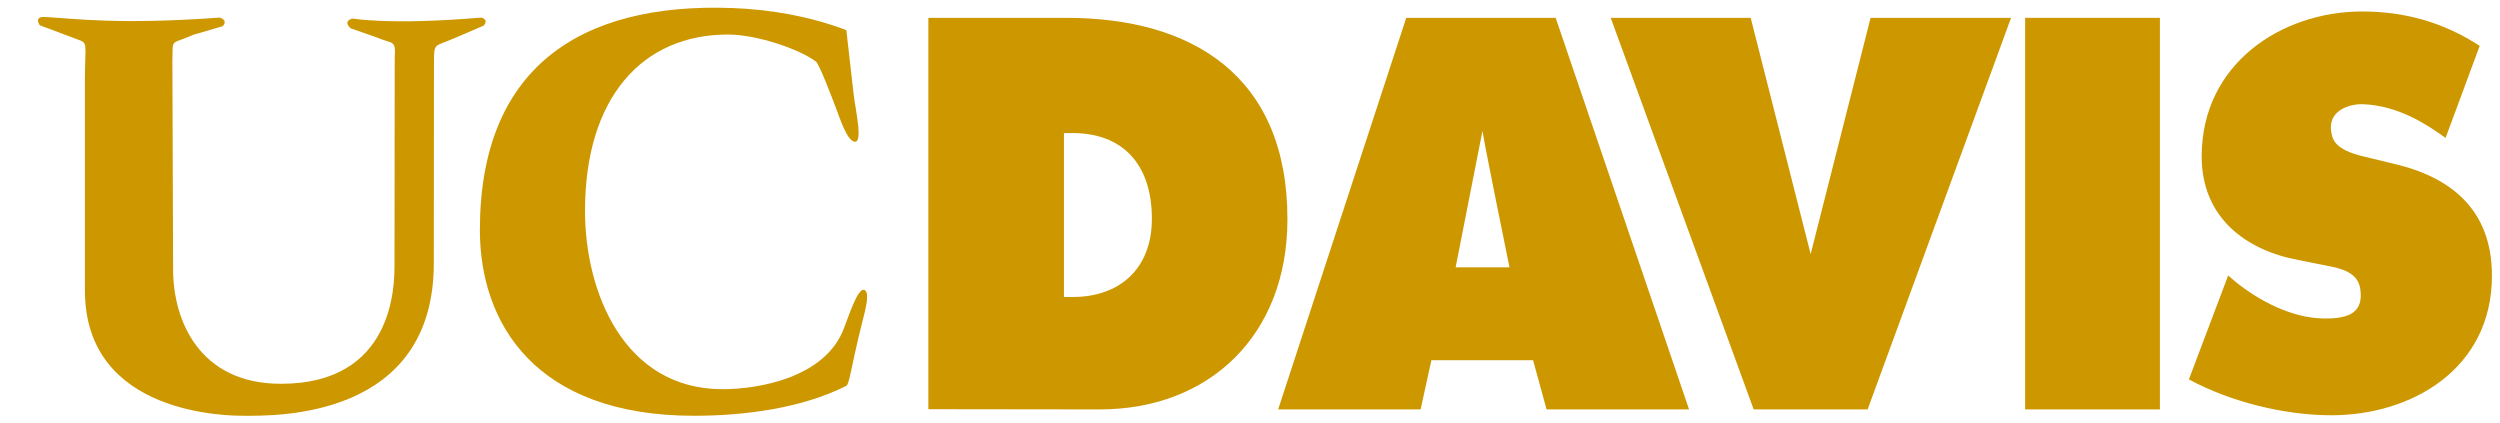
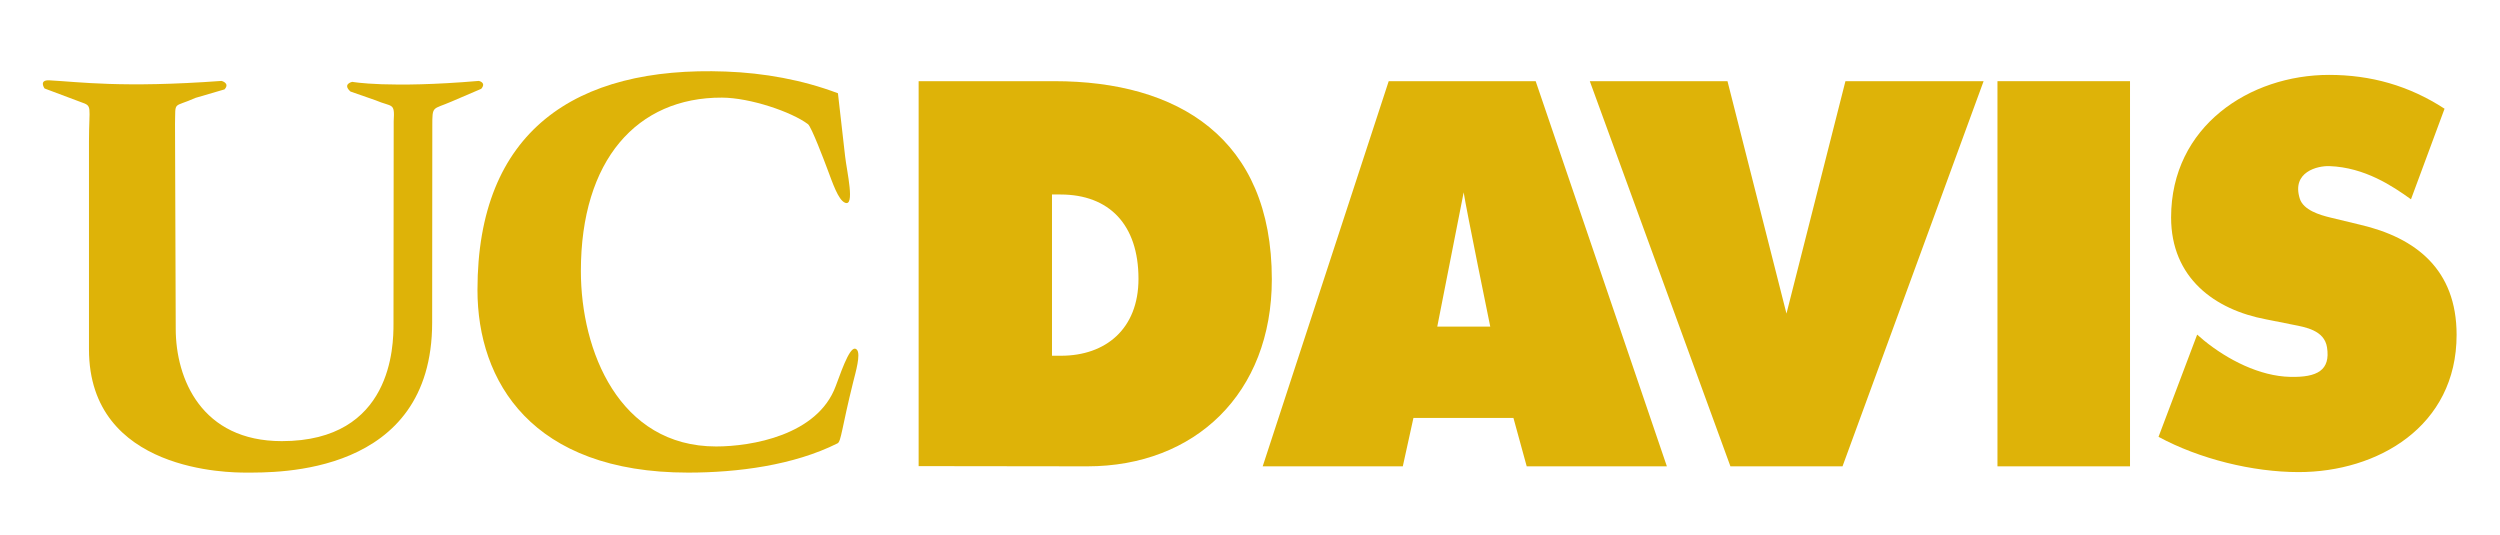
- <svg xmlns="http://www.w3.org/2000/svg" version="1.1" id="Layer_1" x="0px" y="0px" width="432.333px" height="73px" viewBox="0 0 432.333 73" enable-background="new 0 0 432.333 73" xml:space="preserve">
+ <svg xmlns="http://www.w3.org/2000/svg" version="1.1" id="Layer_1" x="0px" y="0px" width="234px" height="50px" viewBox="0 0 234 50" enable-background="new 0 0 234 50" xml:space="preserve">
  <g>
    <g>
-       <path fill="#CD9700" d="M378.531,65.612l6.795-17.972l1.184,1.021c4.172,3.403,9.828,6.298,15.172,6.41    c4.773,0.111,7.109-1.16,6.473-5.2c-0.473-3.02-3.881-3.55-6.006-3.97l-4.674-0.933c-9.088-1.697-16.732-7.306-16.732-17.922    c0-16.057,13.846-25.062,27.768-25.062c7.318,0,14.023,1.862,20.309,5.946l-5.9,15.926c-3.236-2.331-8.133-5.61-14.336-5.836    c-2.039-0.077-6.703,0.992-5.211,5.731c0.646,2.016,3.539,2.863,5.314,3.296l5.27,1.271c9.854,2.293,16.982,7.9,16.982,19.365    c0,16.141-13.928,24.131-27.768,24.131C395.099,71.813,385.748,69.516,378.531,65.612" />
-       <rect x="350.216" y="3.085" fill="#CD9700" width="23.305" height="67.716" />
-       <polygon fill="#CD9700" points="323.488,3.085 347.779,3.085 322.974,70.801 303.269,70.801 278.547,3.085 302.751,3.085     313.123,43.944   " />
-       <path fill="#CD9700" d="M221.035,70.801h24.633l1.87-8.505h17.583l2.333,8.505h24.641L269.027,3.085h-25.838L221.035,70.801z     M256.369,22.63L256.369,22.63c0.433,2.882,4.675,23.606,4.675,23.606h-9.317L256.369,22.63z" />
-       <path fill="#CD9700" d="M183.992,51.356h1.595c7.816,0,13.612-4.689,13.612-13.524c0-9.515-5.139-14.823-13.721-14.823h-1.486    V51.356z M160.544,3.085h23.873c21.667,0,38.224,9.946,38.224,34.833c0,20.051-13.5,32.883-32.446,32.883l-29.65-0.037V3.085z" />
-       <path fill="#CD9700" d="M146.36,5.209l1.264,11.108c0.298,2.64,1.8,8.969-0.052,8.122c-1.168-0.523-2.126-3.395-3.081-5.938    c-0.482-1.295-2.793-7.41-3.396-7.861c-2.917-2.184-10.195-4.643-15.117-4.666c-14.935-0.056-24.811,10.957-24.811,30.499    c0,14.015,6.713,30.832,23.786,30.832c6.118,0,17.836-1.926,21.026-10.629c1.439-3.939,2.761-7.438,3.716-6.378    c0.706,0.779-0.214,3.931-0.639,5.629c-2.013,8.07-2.122,10.513-2.76,10.828c-7.714,3.869-17.604,5.146-26.266,5.146    c-27.529,0-37.041-16.06-37.041-32.114c0-27.864,17.119-39.397,43.662-38.397C133.357,1.641,140.071,2.835,146.36,5.209" />
-       <path fill="#CD9700" d="M65.062,6.441l-4.405-1.536c-1.485-1.332,0.318-1.701,0.318-1.701s6.371,1.179,22.249-0.163    c0,0,1.378,0.272,0.421,1.39L78.443,6.66c-3.396,1.482-3.396,0.633-3.396,4.35L75.02,45.519c0,26.987-27.458,26.382-32.81,26.382    c-2.544,0-27.525,0-27.525-21.668V13.706c0-6.371,0.68-6.2-1.439-6.948L6.874,4.369c0,0-1.073-1.528,0.845-1.431    c5.205,0.266,12.746,1.382,30.269,0.103c0,0,1.538,0.375,0.527,1.489l-5.095,1.489c-4.035,1.807-3.501,0.423-3.609,4.567    l0.125,36.018c0,8.833,4.546,19.766,18.645,19.766c19.46,0,19.641-16.831,19.641-20.57l0.036-35.684    C68.464,6.758,68.04,7.715,65.062,6.441" />
+       <path fill="#DEB308" d="M202.038,40.887l3.617-9.568l0.63,0.543c2.222,1.812,5.232,3.353,8.078,3.413    c2.54,0.059,3.784-0.618,3.445-2.769c-0.251-1.608-2.065-1.89-3.197-2.114l-2.488-0.497c-4.838-0.903-8.908-3.89-8.908-9.542    c0-8.549,7.371-13.343,14.783-13.343c3.896,0,7.466,0.992,10.812,3.166l-3.142,8.479c-1.723-1.241-4.33-2.987-7.633-3.107    c-1.085-0.041-3.568,0.528-2.773,3.051c0.344,1.074,1.883,1.524,2.829,1.755l2.805,0.677c5.247,1.221,9.042,4.206,9.042,10.31    c0,8.593-7.415,12.847-14.784,12.847C210.858,44.188,205.879,42.965,202.038,40.887" />
+       <rect x="186.963" y="7.598" fill="#DEB308" width="12.406" height="36.051" />
+       <polygon fill="#DEB308" points="172.733,7.598 185.665,7.598 172.459,43.649 161.968,43.649 148.806,7.598 161.693,7.598     167.214,29.351   " />
+       <path fill="#DEB308" d="M118.188,43.649h13.114l0.995-4.528h9.361l1.242,4.528h13.119L143.739,7.598h-13.756L118.188,43.649z     M137,18.004L137,18.004c0.229,1.534,2.488,12.568,2.488,12.568h-4.96L137,18.004z" />
+       <path fill="#DEB308" d="M98.466,33.297h0.849c4.161,0,7.247-2.497,7.247-7.201c0-5.065-2.735-7.891-7.305-7.891h-0.791V33.297z     M85.983,7.598h12.709c11.535,0,20.351,5.295,20.351,18.544c0,10.675-7.188,17.507-17.274,17.507l-15.785-0.02V7.598z" />
+       <path fill="#DEB308" d="M78.431,8.729l0.673,5.914c0.159,1.405,0.959,4.775-0.027,4.324c-0.622-0.278-1.132-1.807-1.641-3.161    c-0.257-0.689-1.487-3.945-1.809-4.185c-1.553-1.163-5.428-2.472-8.048-2.484c-7.951-0.03-13.209,5.833-13.209,16.237    c0,7.462,3.574,16.415,12.663,16.415c3.258,0,9.496-1.025,11.194-5.659c0.766-2.097,1.47-3.959,1.979-3.396    c0.376,0.415-0.114,2.093-0.341,2.997c-1.071,4.296-1.13,5.597-1.47,5.765c-4.106,2.06-9.372,2.74-13.983,2.74    c-14.656,0-19.721-8.55-19.721-17.097c0-14.834,9.114-20.975,23.245-20.442C71.508,6.829,75.083,7.465,78.431,8.729" />
+       <path fill="#DEB308" d="M35.149,9.385l-2.345-0.818c-0.791-0.709,0.169-0.906,0.169-0.906s3.392,0.628,11.846-0.087    c0,0,0.733,0.146,0.224,0.74l-2.77,1.187c-1.809,0.789-1.809,0.337-1.809,2.315L40.45,30.189    c0,14.368-14.618,14.045-17.467,14.045c-1.354,0-14.655,0-14.655-11.536V13.252c0-3.392,0.362-3.301-0.766-3.699L4.17,8.281    c0,0-0.572-0.813,0.45-0.762c2.771,0.142,6.786,0.736,16.115,0.055c0,0,0.818,0.2,0.28,0.793L18.303,9.16    c-2.148,0.962-1.864,0.225-1.921,2.431l0.066,19.176c0,4.703,2.42,10.523,9.926,10.523c10.36,0,10.457-8.96,10.457-10.951    l0.019-18.998C36.959,9.553,36.734,10.063,35.149,9.385" />
    </g>
  </g>
</svg>
